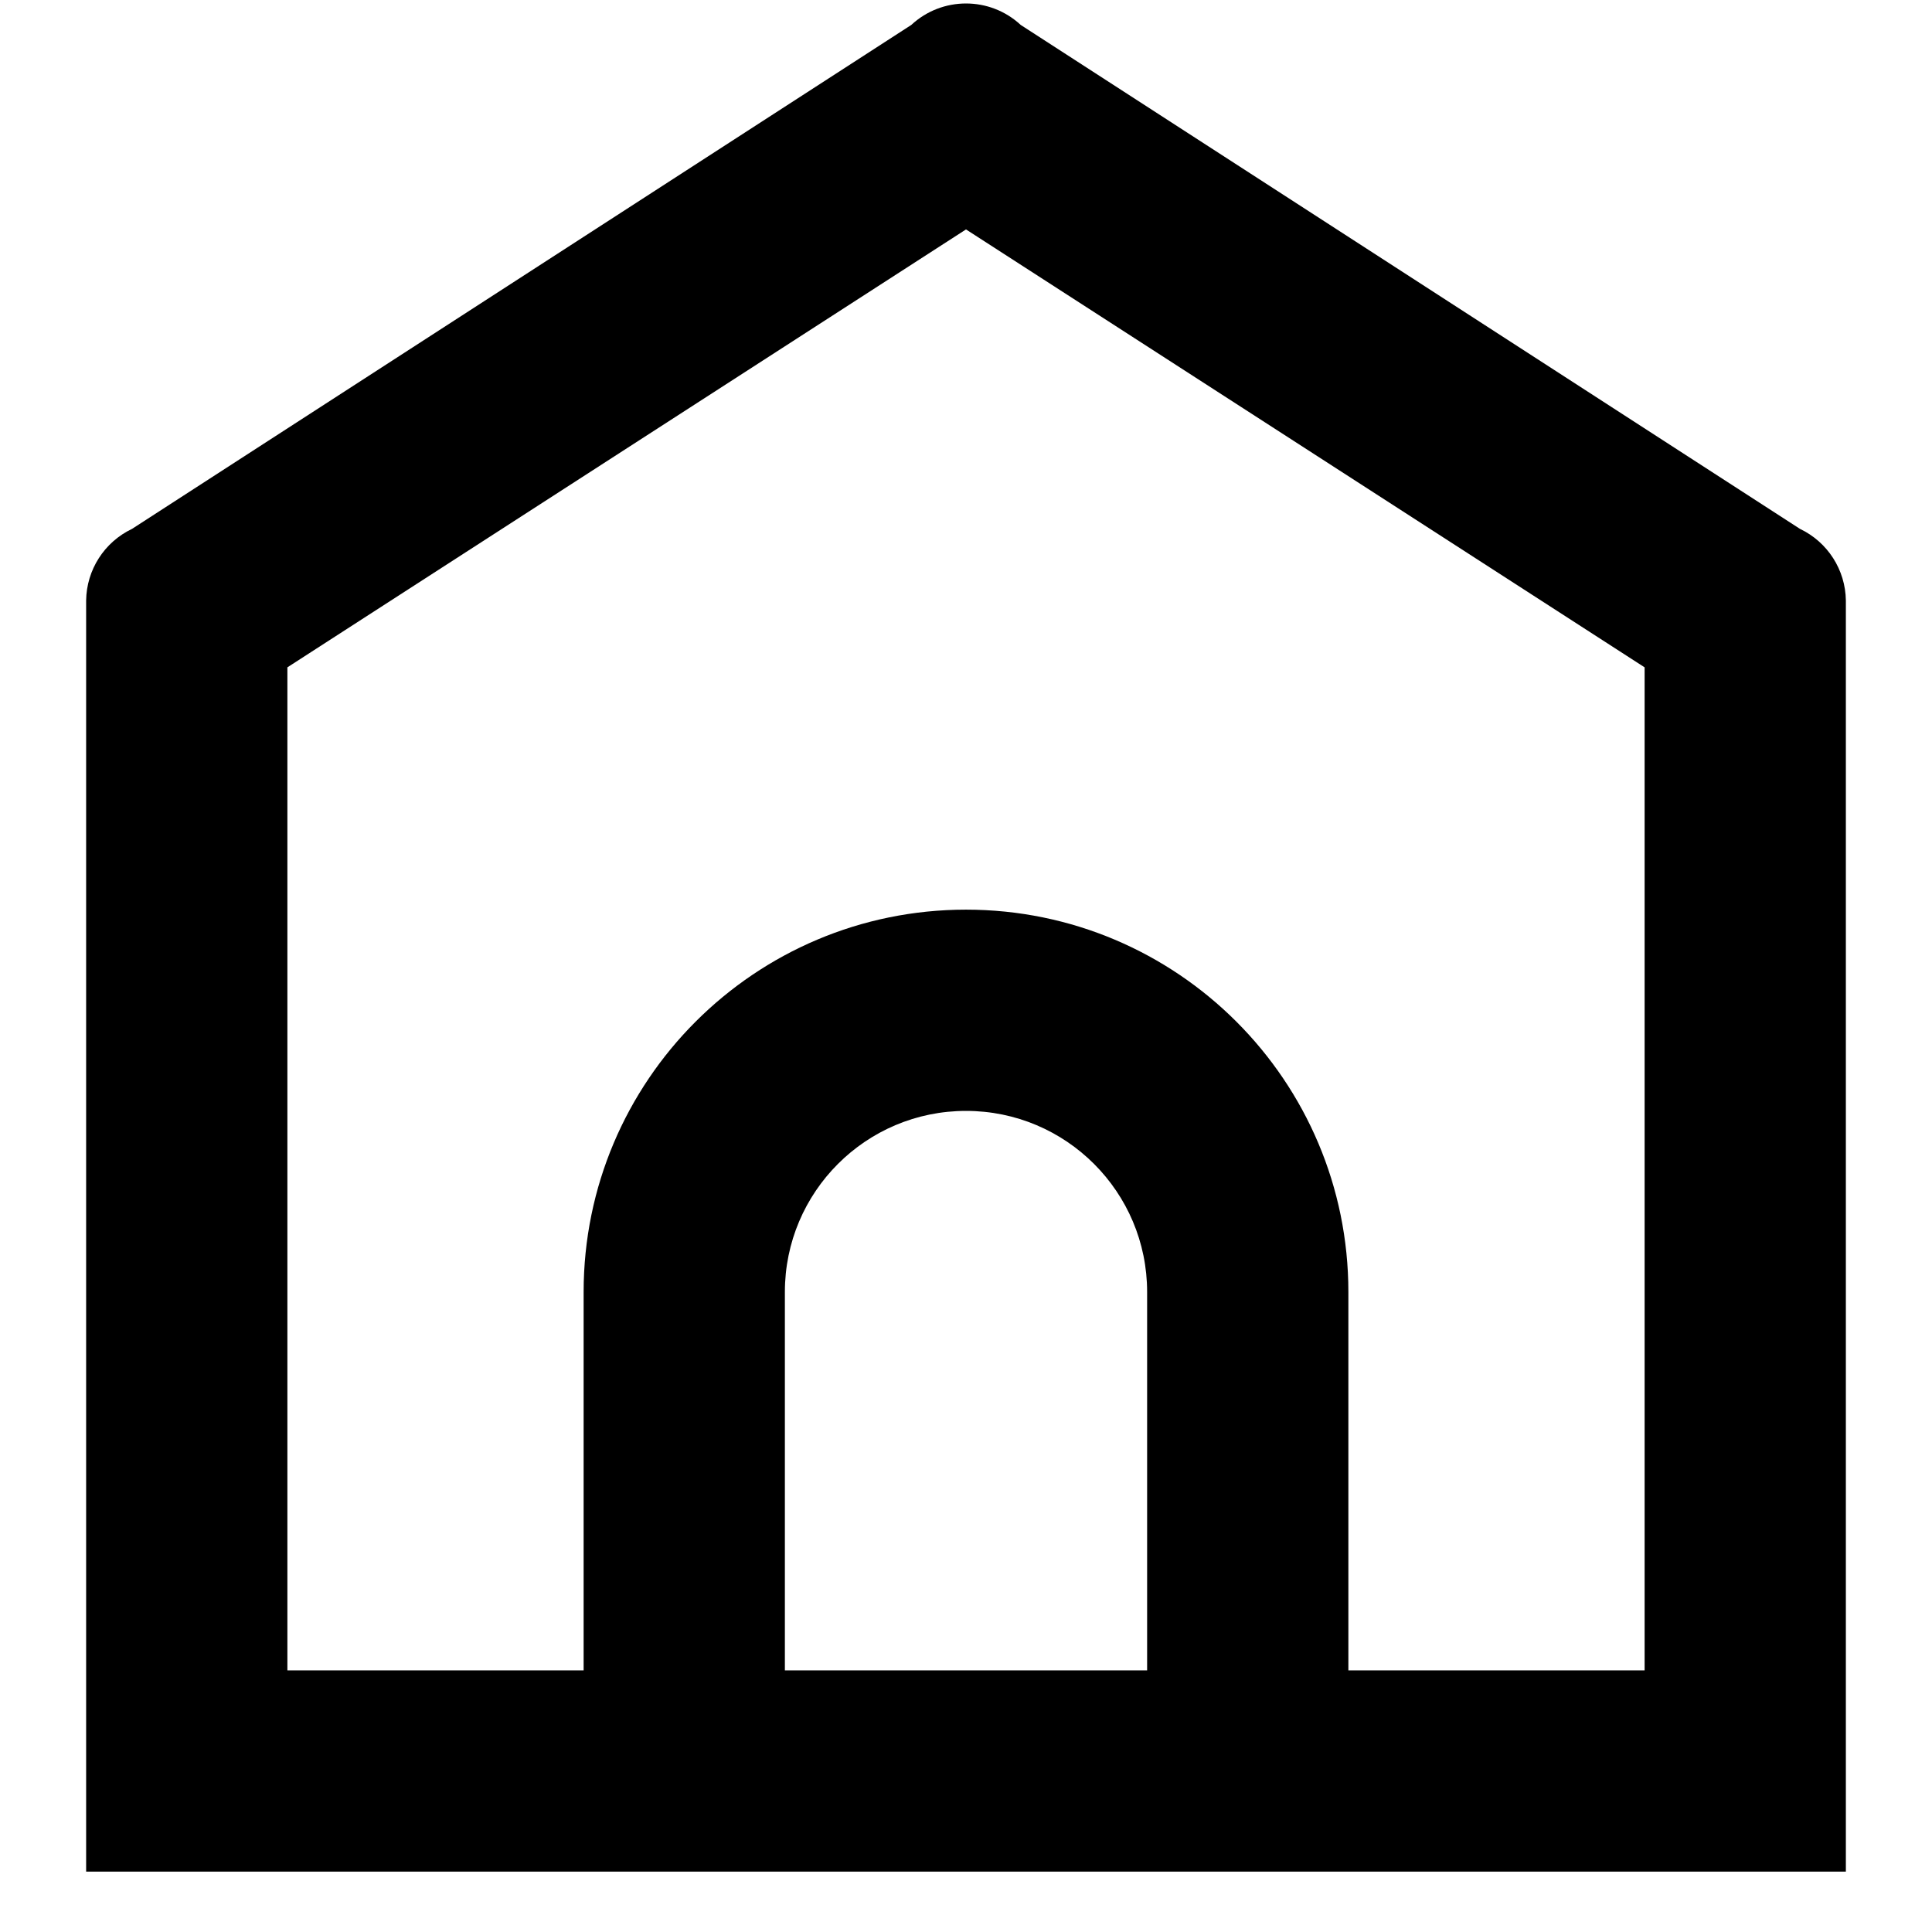
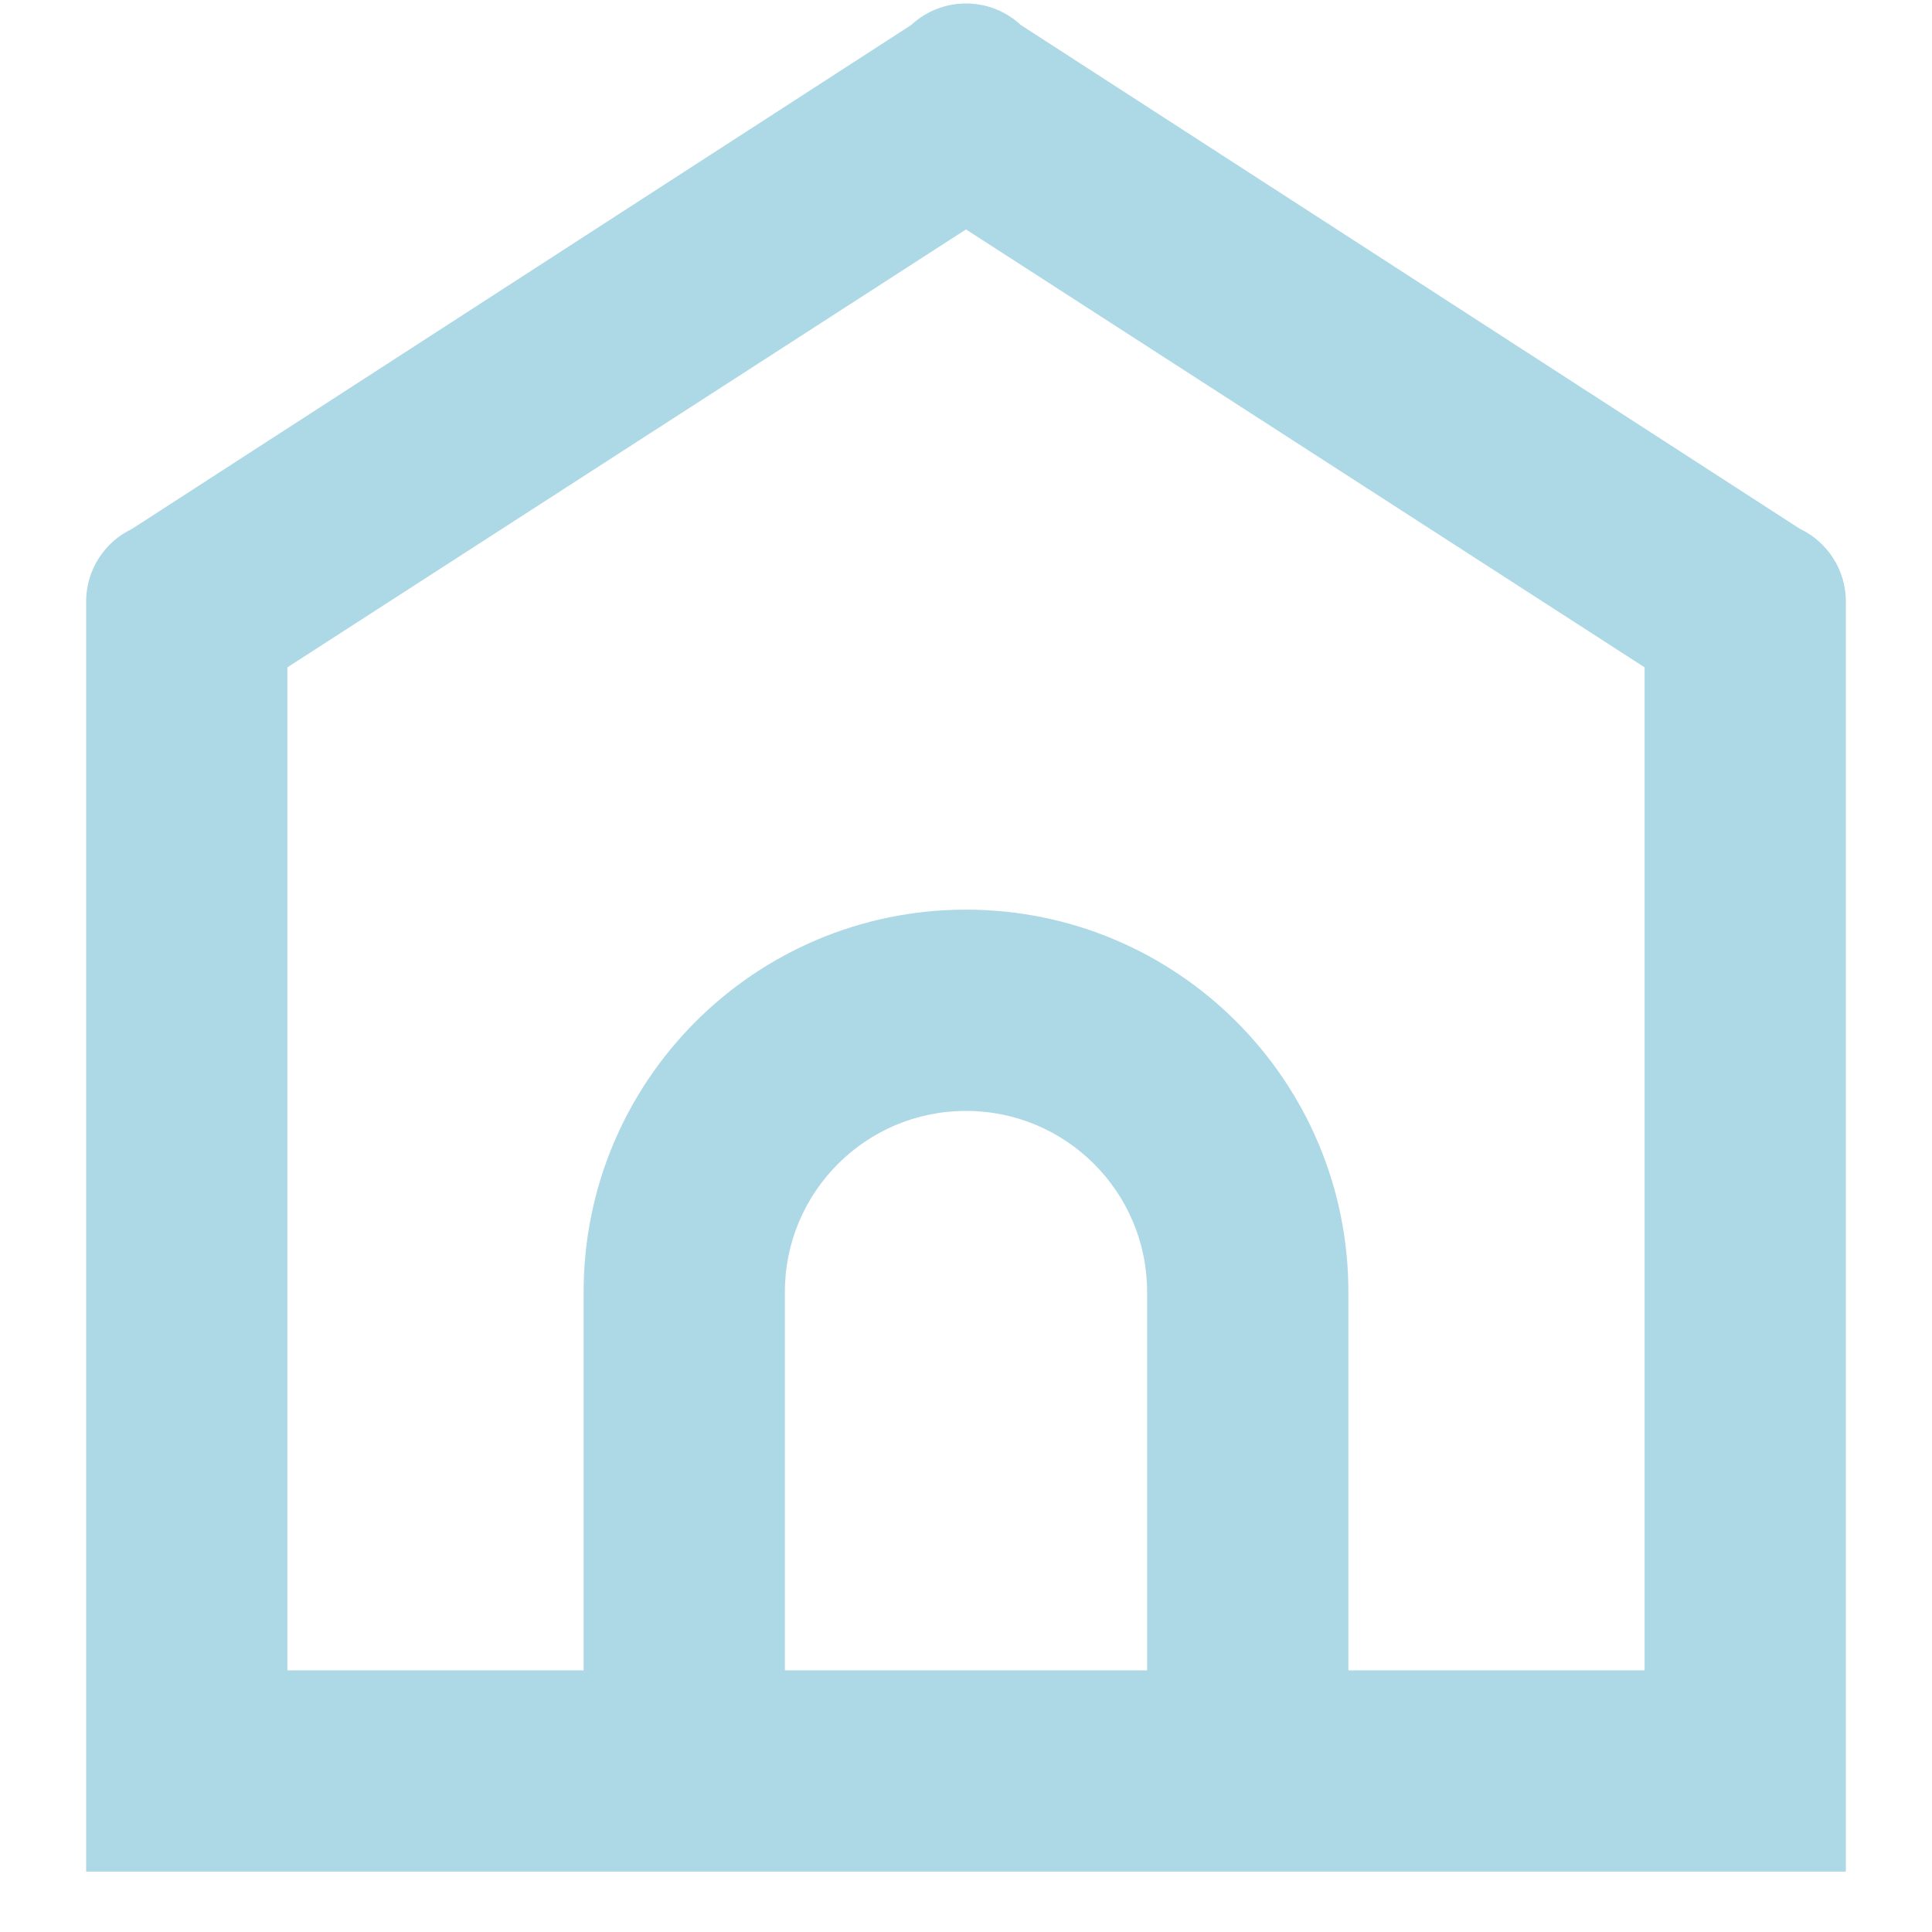
<svg xmlns="http://www.w3.org/2000/svg" width="20" height="20" viewBox="0 0 24 24" fill="none">
-   <path d="M11.32.31a1 1 0 0 1 1.36 0l9.68 6.26a1 1 0 0 1 .57.89V23.25H1.07V7.46a1 1 0 0 1 .57-.89L11.32.31ZM3.57 8.29v12.46h16.86V8.29L12 2.85 3.57 8.29Z" fill="black" />
-   <path d="M14.25 16.05V23h2.5v-6.95a4.75 4.75 0 1 0-9.5 0V23h2.5v-6.95a2.25 2.25 0 1 1 4.5 0Z" fill="black" />
+   <path d="M11.32.31a1 1 0 0 1 1.36 0l9.68 6.26a1 1 0 0 1 .57.89V23.25H1.07V7.46a1 1 0 0 1 .57-.89L11.32.31ZM3.57 8.29v12.46h16.86V8.29L12 2.85 3.57 8.29Z" fill="#ADD8E6" />
+   <path d="M14.25 16.05V23h2.5v-6.95a4.75 4.75 0 1 0-9.5 0V23h2.5v-6.95a2.25 2.25 0 1 1 4.5 0Z" fill="#ADD8E6" />
</svg>
